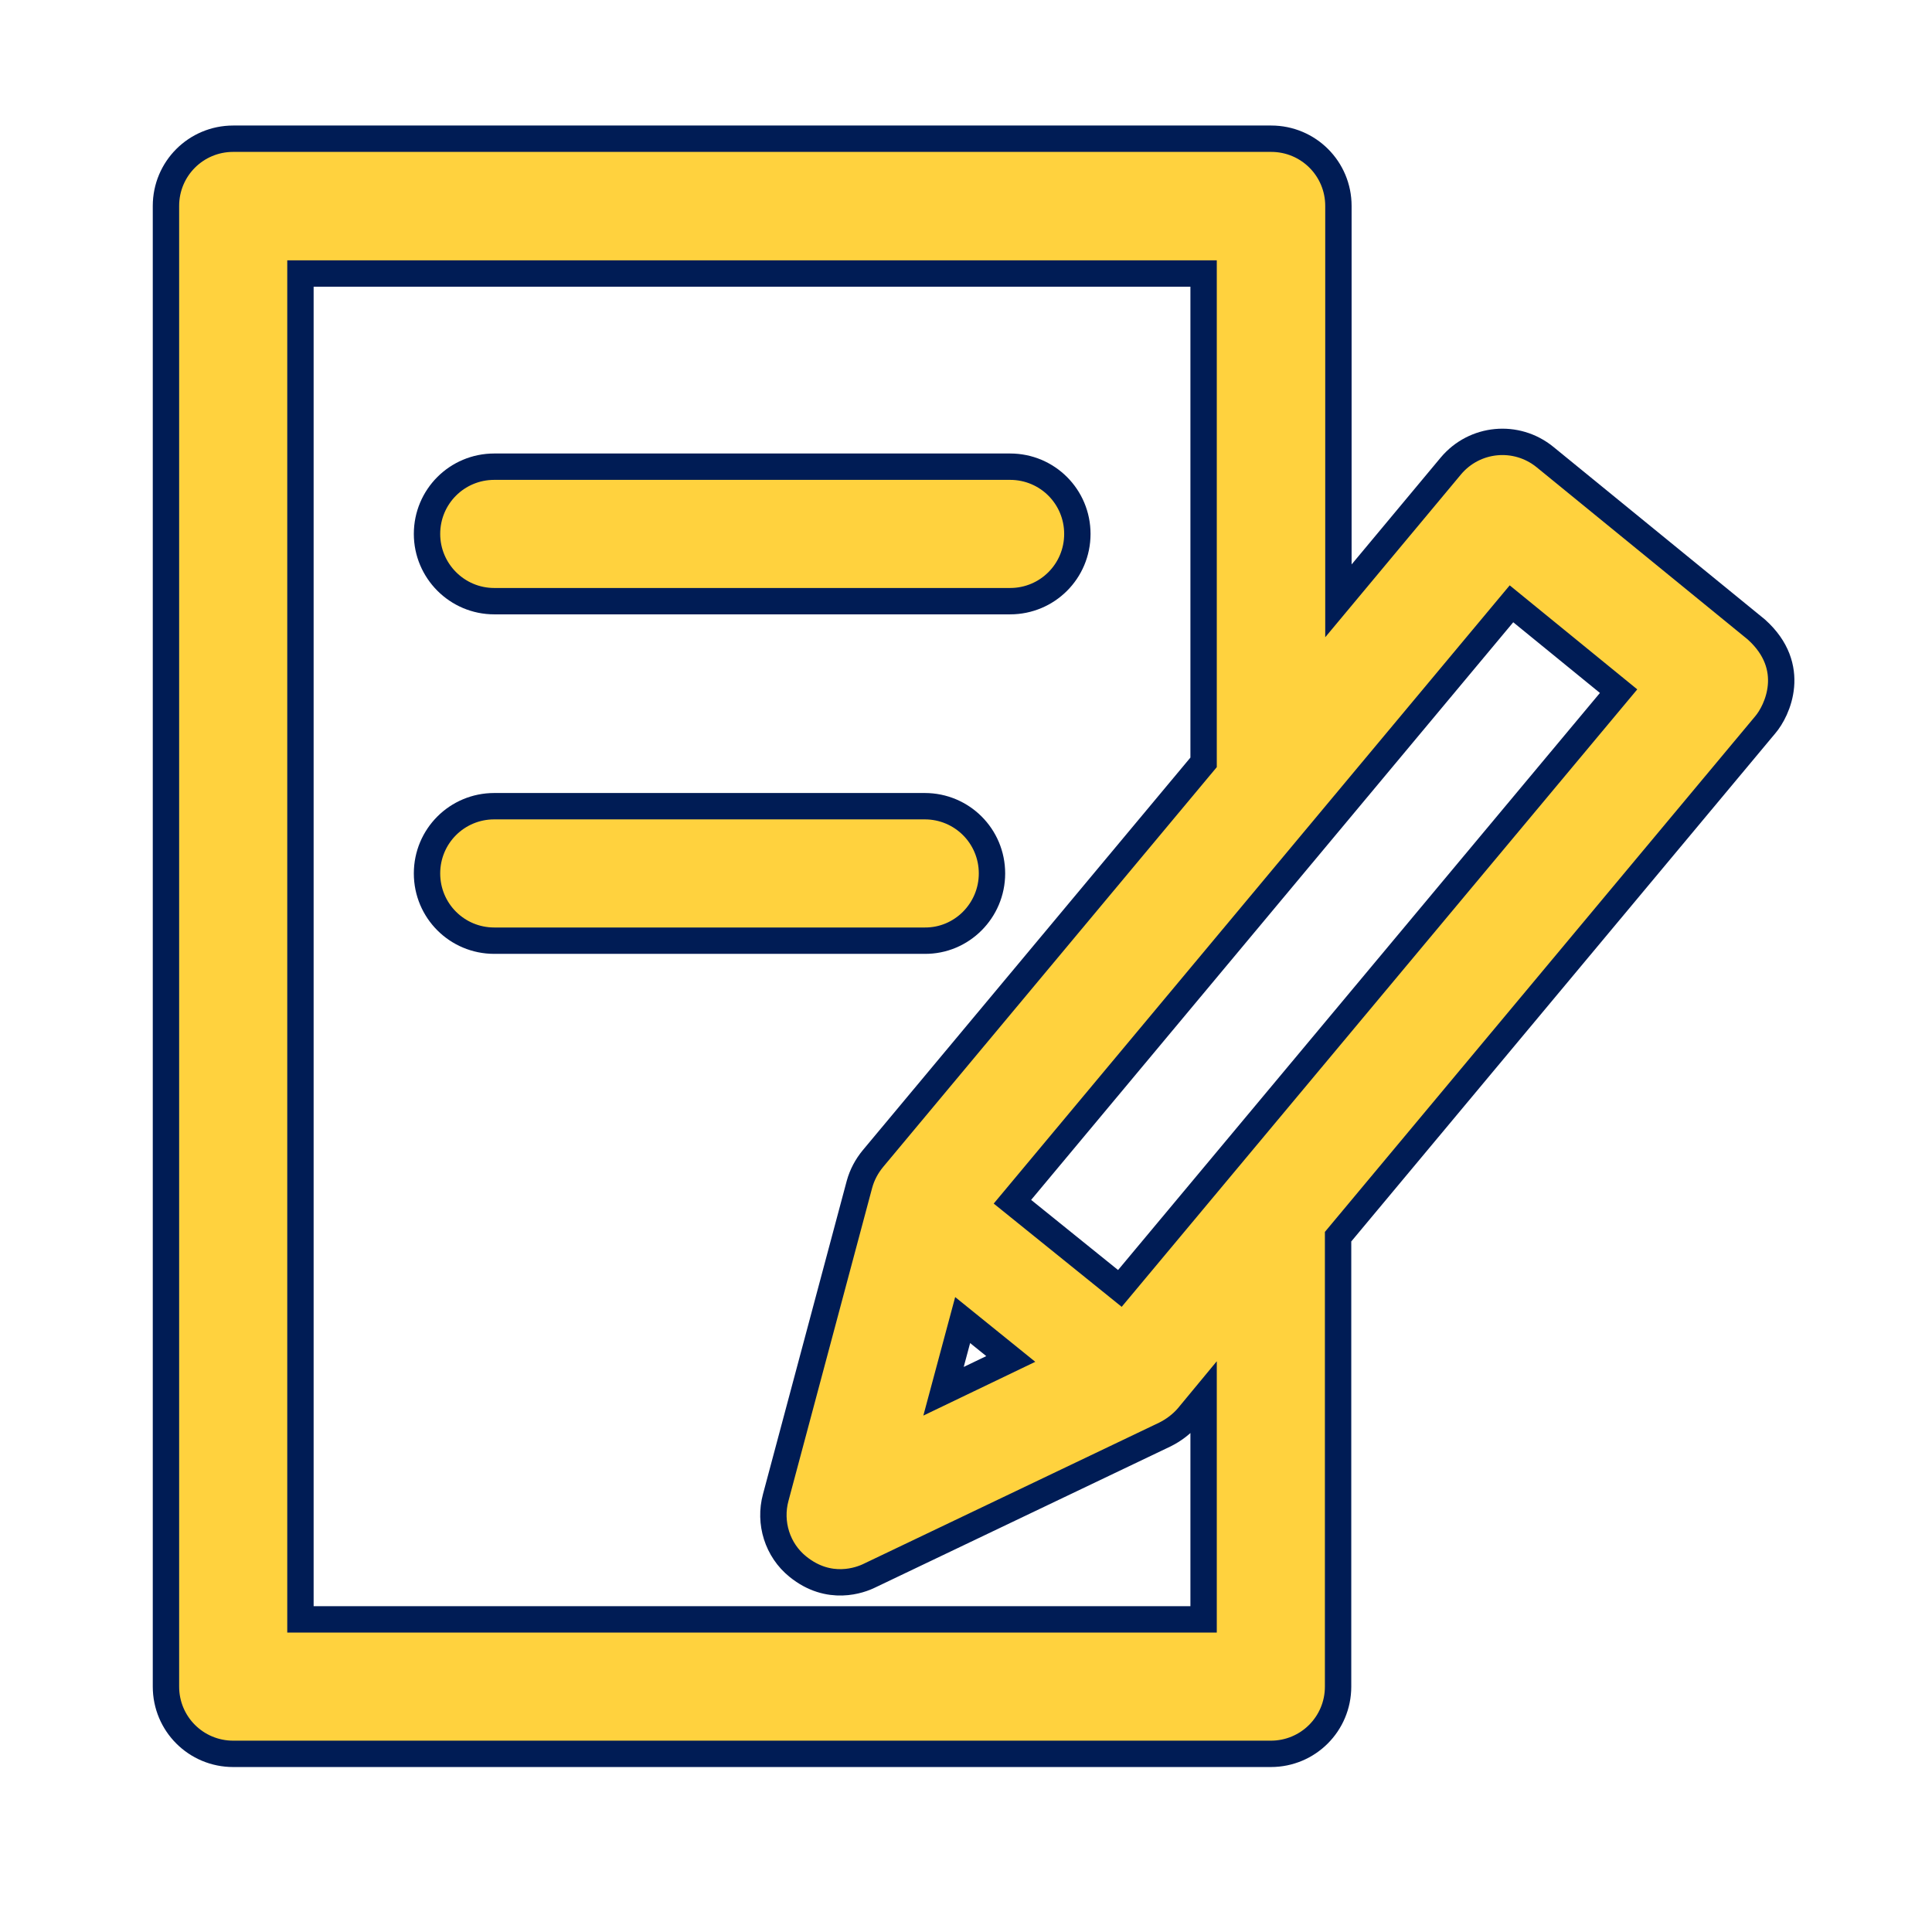
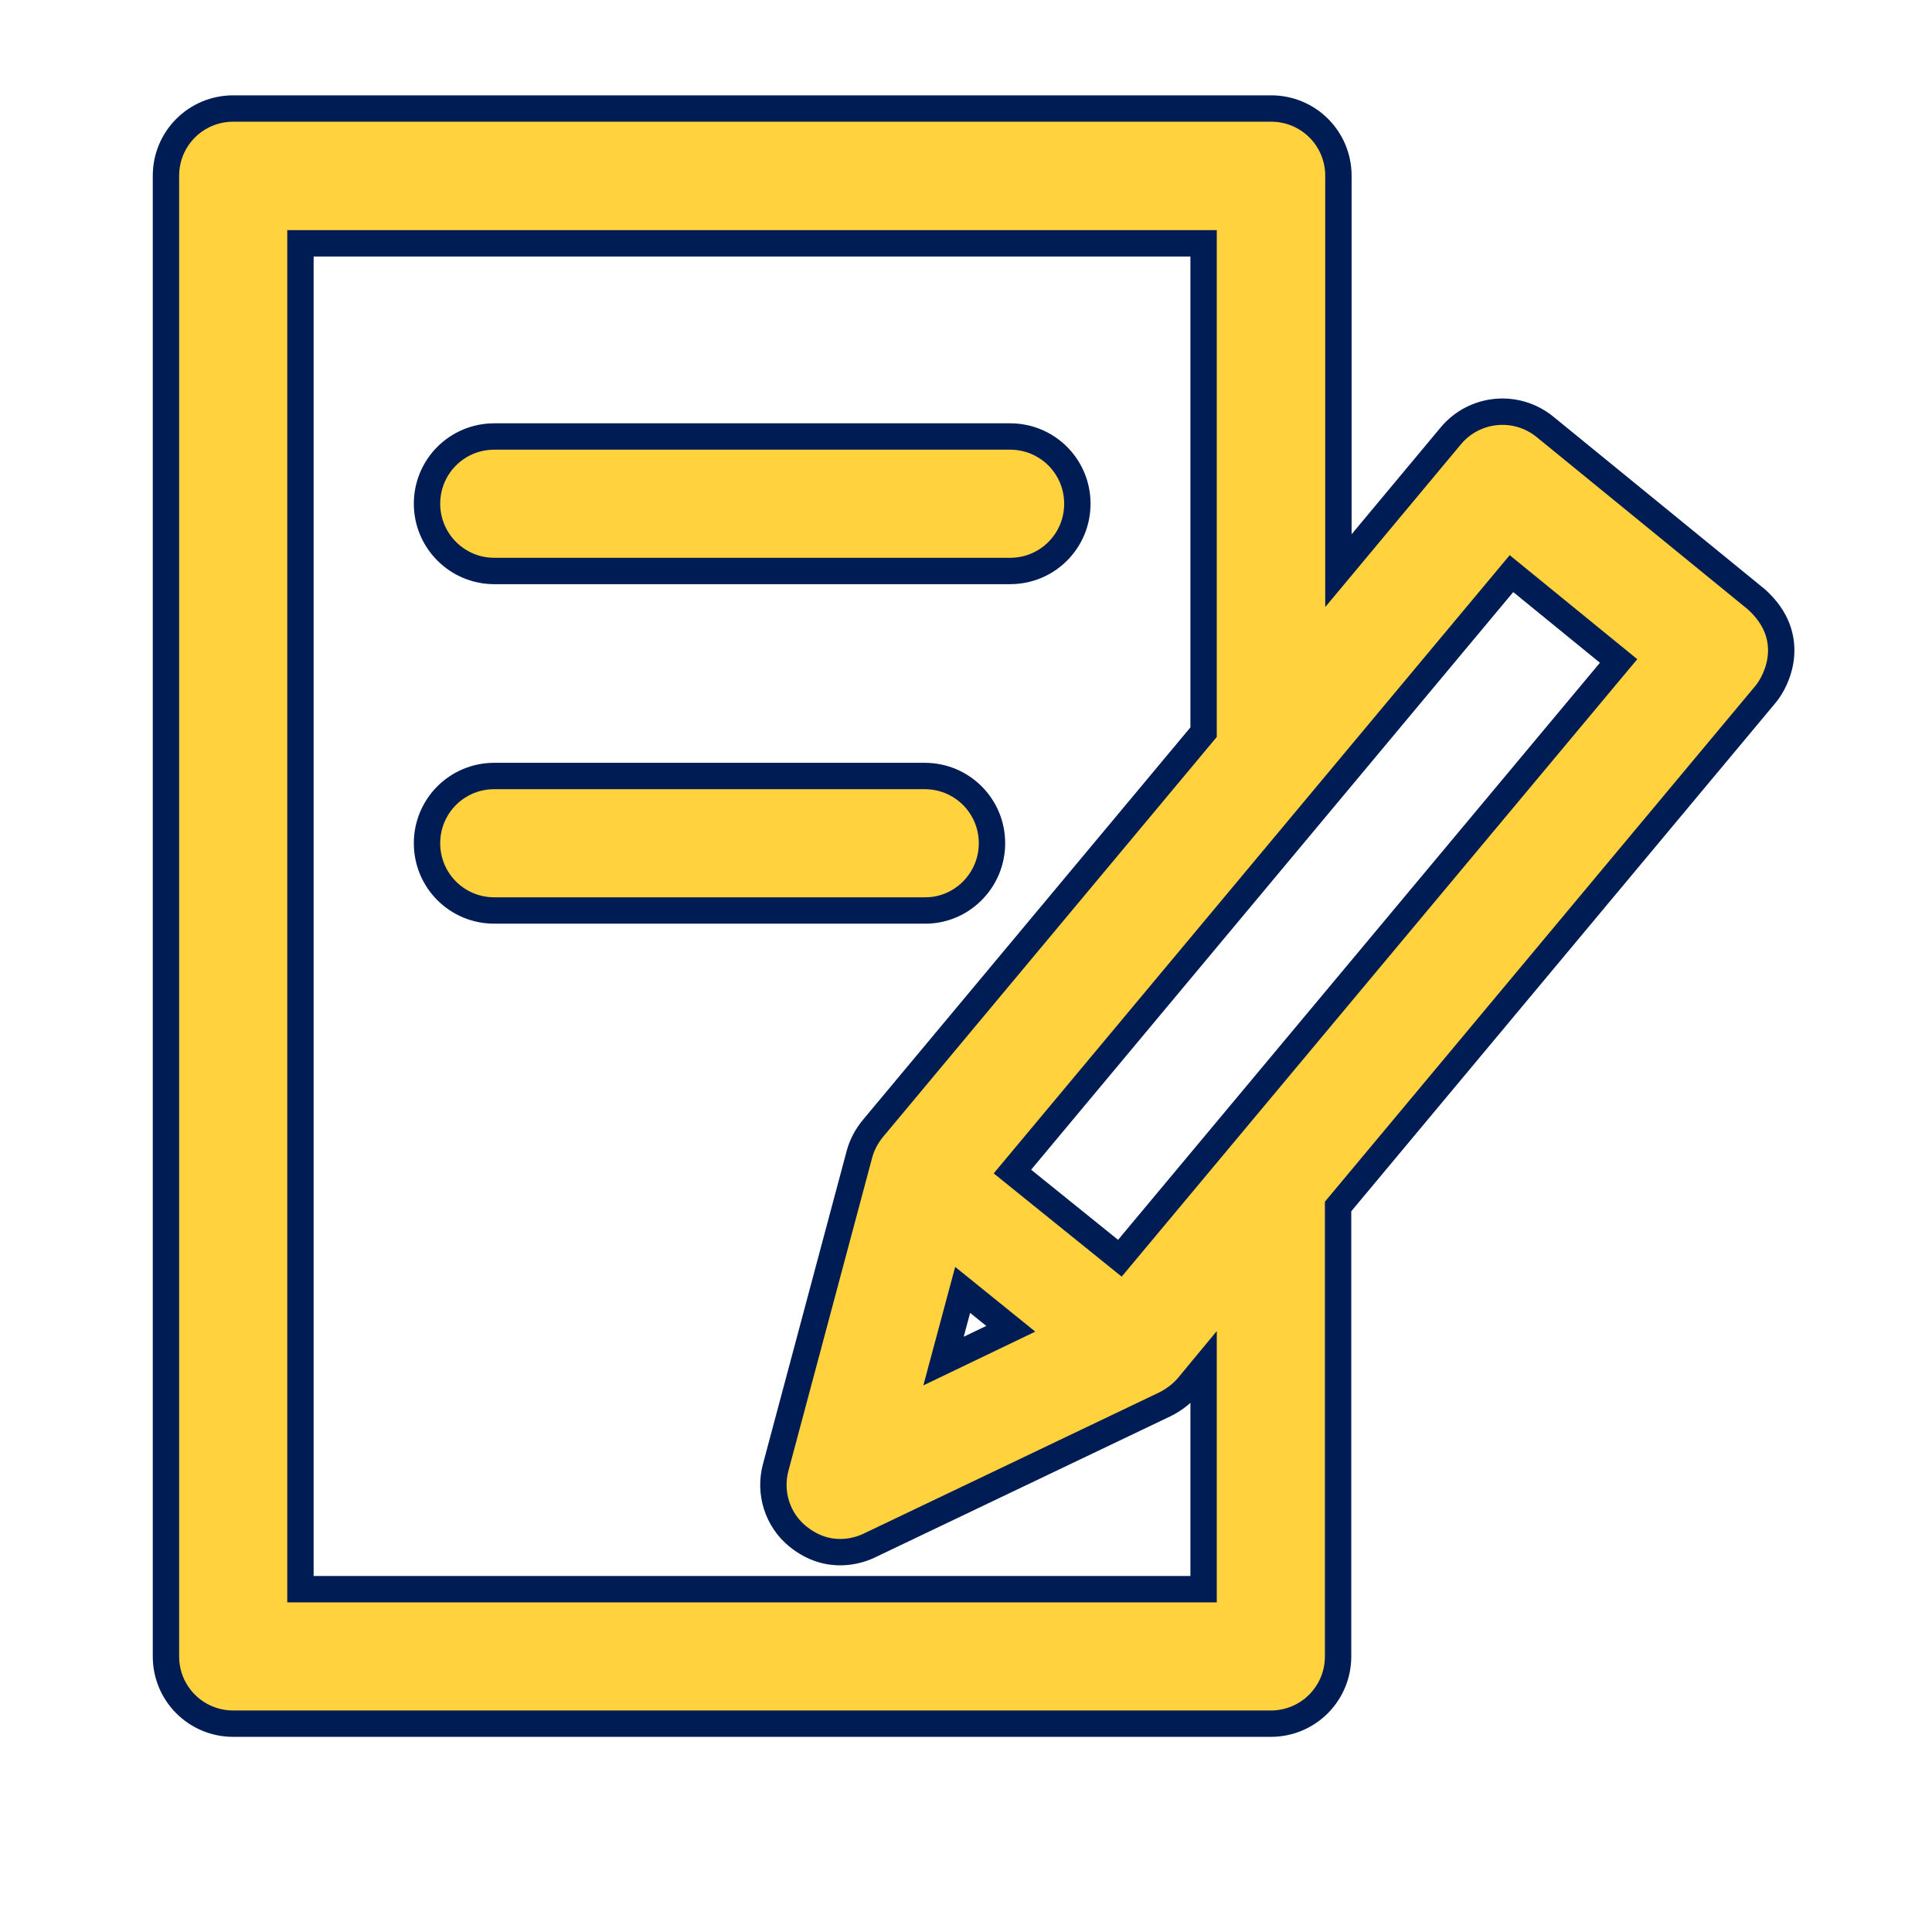
<svg xmlns="http://www.w3.org/2000/svg" version="1.1" viewBox="0 0 512 512" enable-background="new 0 0 512 512">
-   <g transform="matrix(0.873526, 0, 0, 0.873526, 34.2846, 27.326)">
+   <g transform="matrix(0.873526, 0, 0, 0.873526, 34.2846, 19.326)">
    <g>
      <g>
        <path d="m493.6,159.7l-64.1-52.3c-8.7-7.1-21.4-5.9-28.6,2.7l-34.1,40.9v-119.8c0-11.3-9.1-20.4-20.4-20.4h-314.9c-11.3,0-20.4,9.1-20.4,20.4v449.2c0,11.3 9.1,20.4 20.4,20.4h314.8c11.3,0 20.4-9.1 20.4-20.4v-136.5l129.6-155.3c3.6-4.2 10-17.5-2.7-28.9zm-167.7,300.3h-274v-408.3h274v148.3l-100.3,120.2c-1.9,2.3-3.3,4.9-4.1,7.8l-25.4,95c-2.1,7.7 0.5,16 6.7,21 9.5,7.7 19,4.1 21.8,2.7l89.6-42.8c2.6-1.3 5-3.1 6.9-5.3l4.8-5.8v67.2zm-58.5-79l-20.4,9.8 5.8-21.6 14.6,11.8zm33.1-21.4l-32.6-26.3 151.4-181.4 32.5,26.5-151.3,181.2z" style="fill: rgb(255, 210, 62); stroke: rgb(0, 28, 85); stroke-width: 8px;" />
        <path d="m110.7,151.1h156.5c11.3,0 20.4-9.1 20.4-20.4 0-11.3-9.1-20.4-20.4-20.4h-156.5c-11.3,0-20.4,9.1-20.4,20.4-1.42109e-14,11.2 9.1,20.4 20.4,20.4z" style="fill: rgb(255, 210, 62); stroke: rgb(0, 28, 85); stroke-width: 8px;" />
        <path d="m261.7,233.7c0-11.3-9.1-20.4-20.4-20.4h-130.6c-11.3,0-20.4,9.1-20.4,20.4 0,11.3 9.1,20.4 20.4,20.4h130.6c11.2,0.1 20.4-9.1 20.4-20.4z" style="fill: rgb(255, 210, 62); stroke: rgb(0, 28, 85); stroke-width: 8px;" />
      </g>
    </g>
  </g>
</svg>
